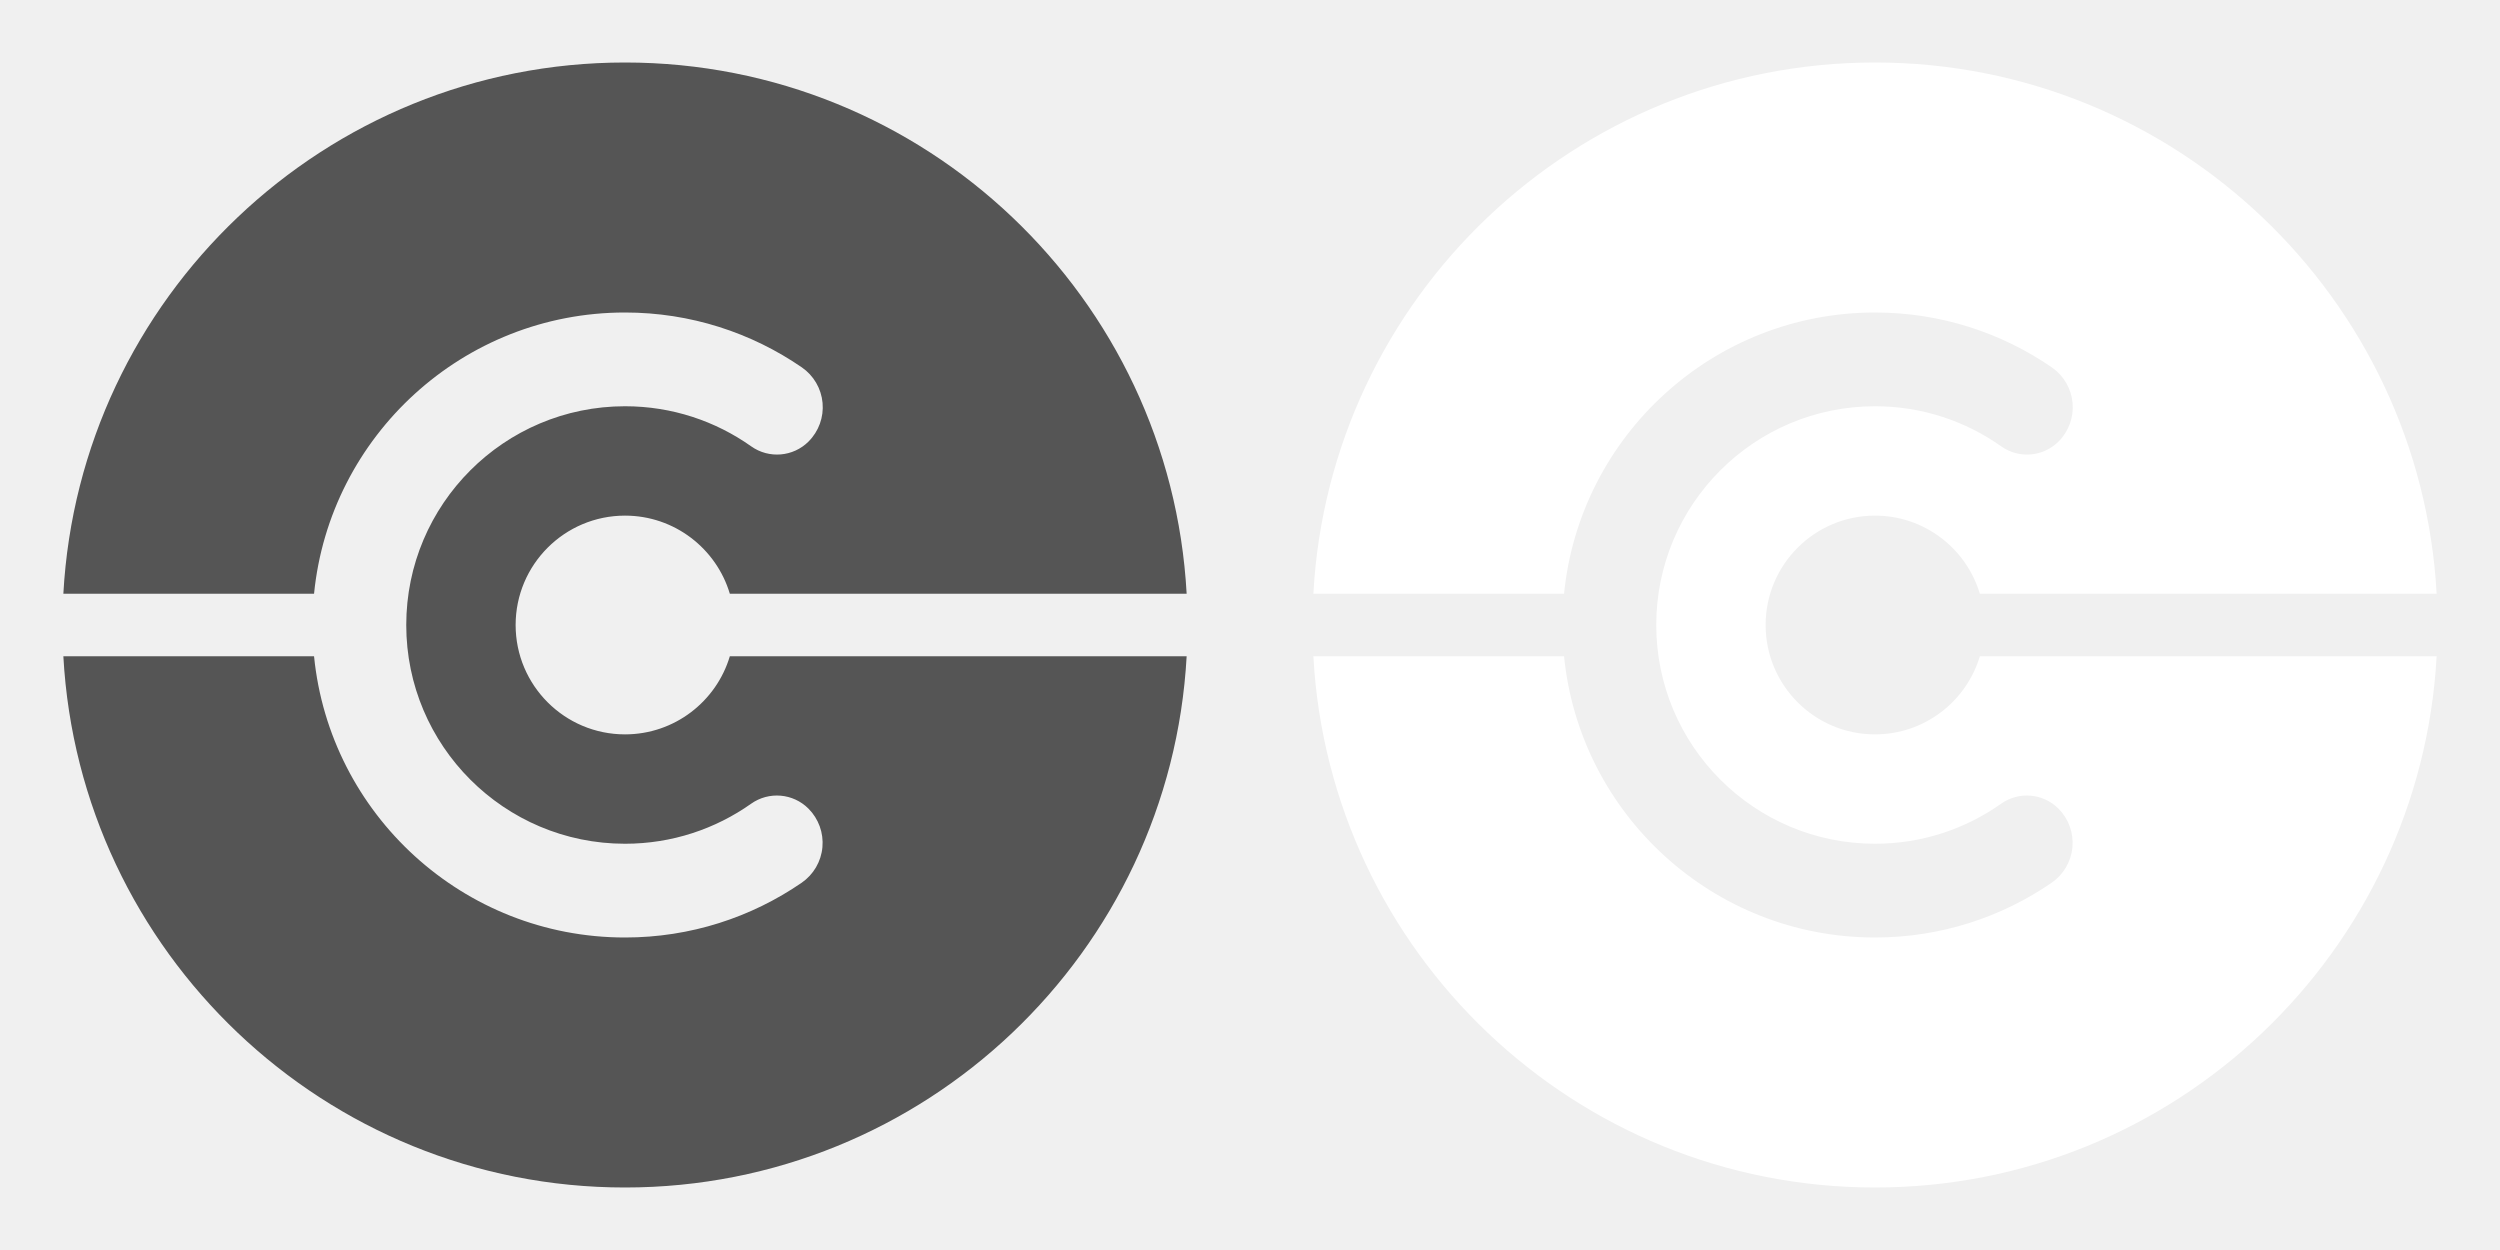
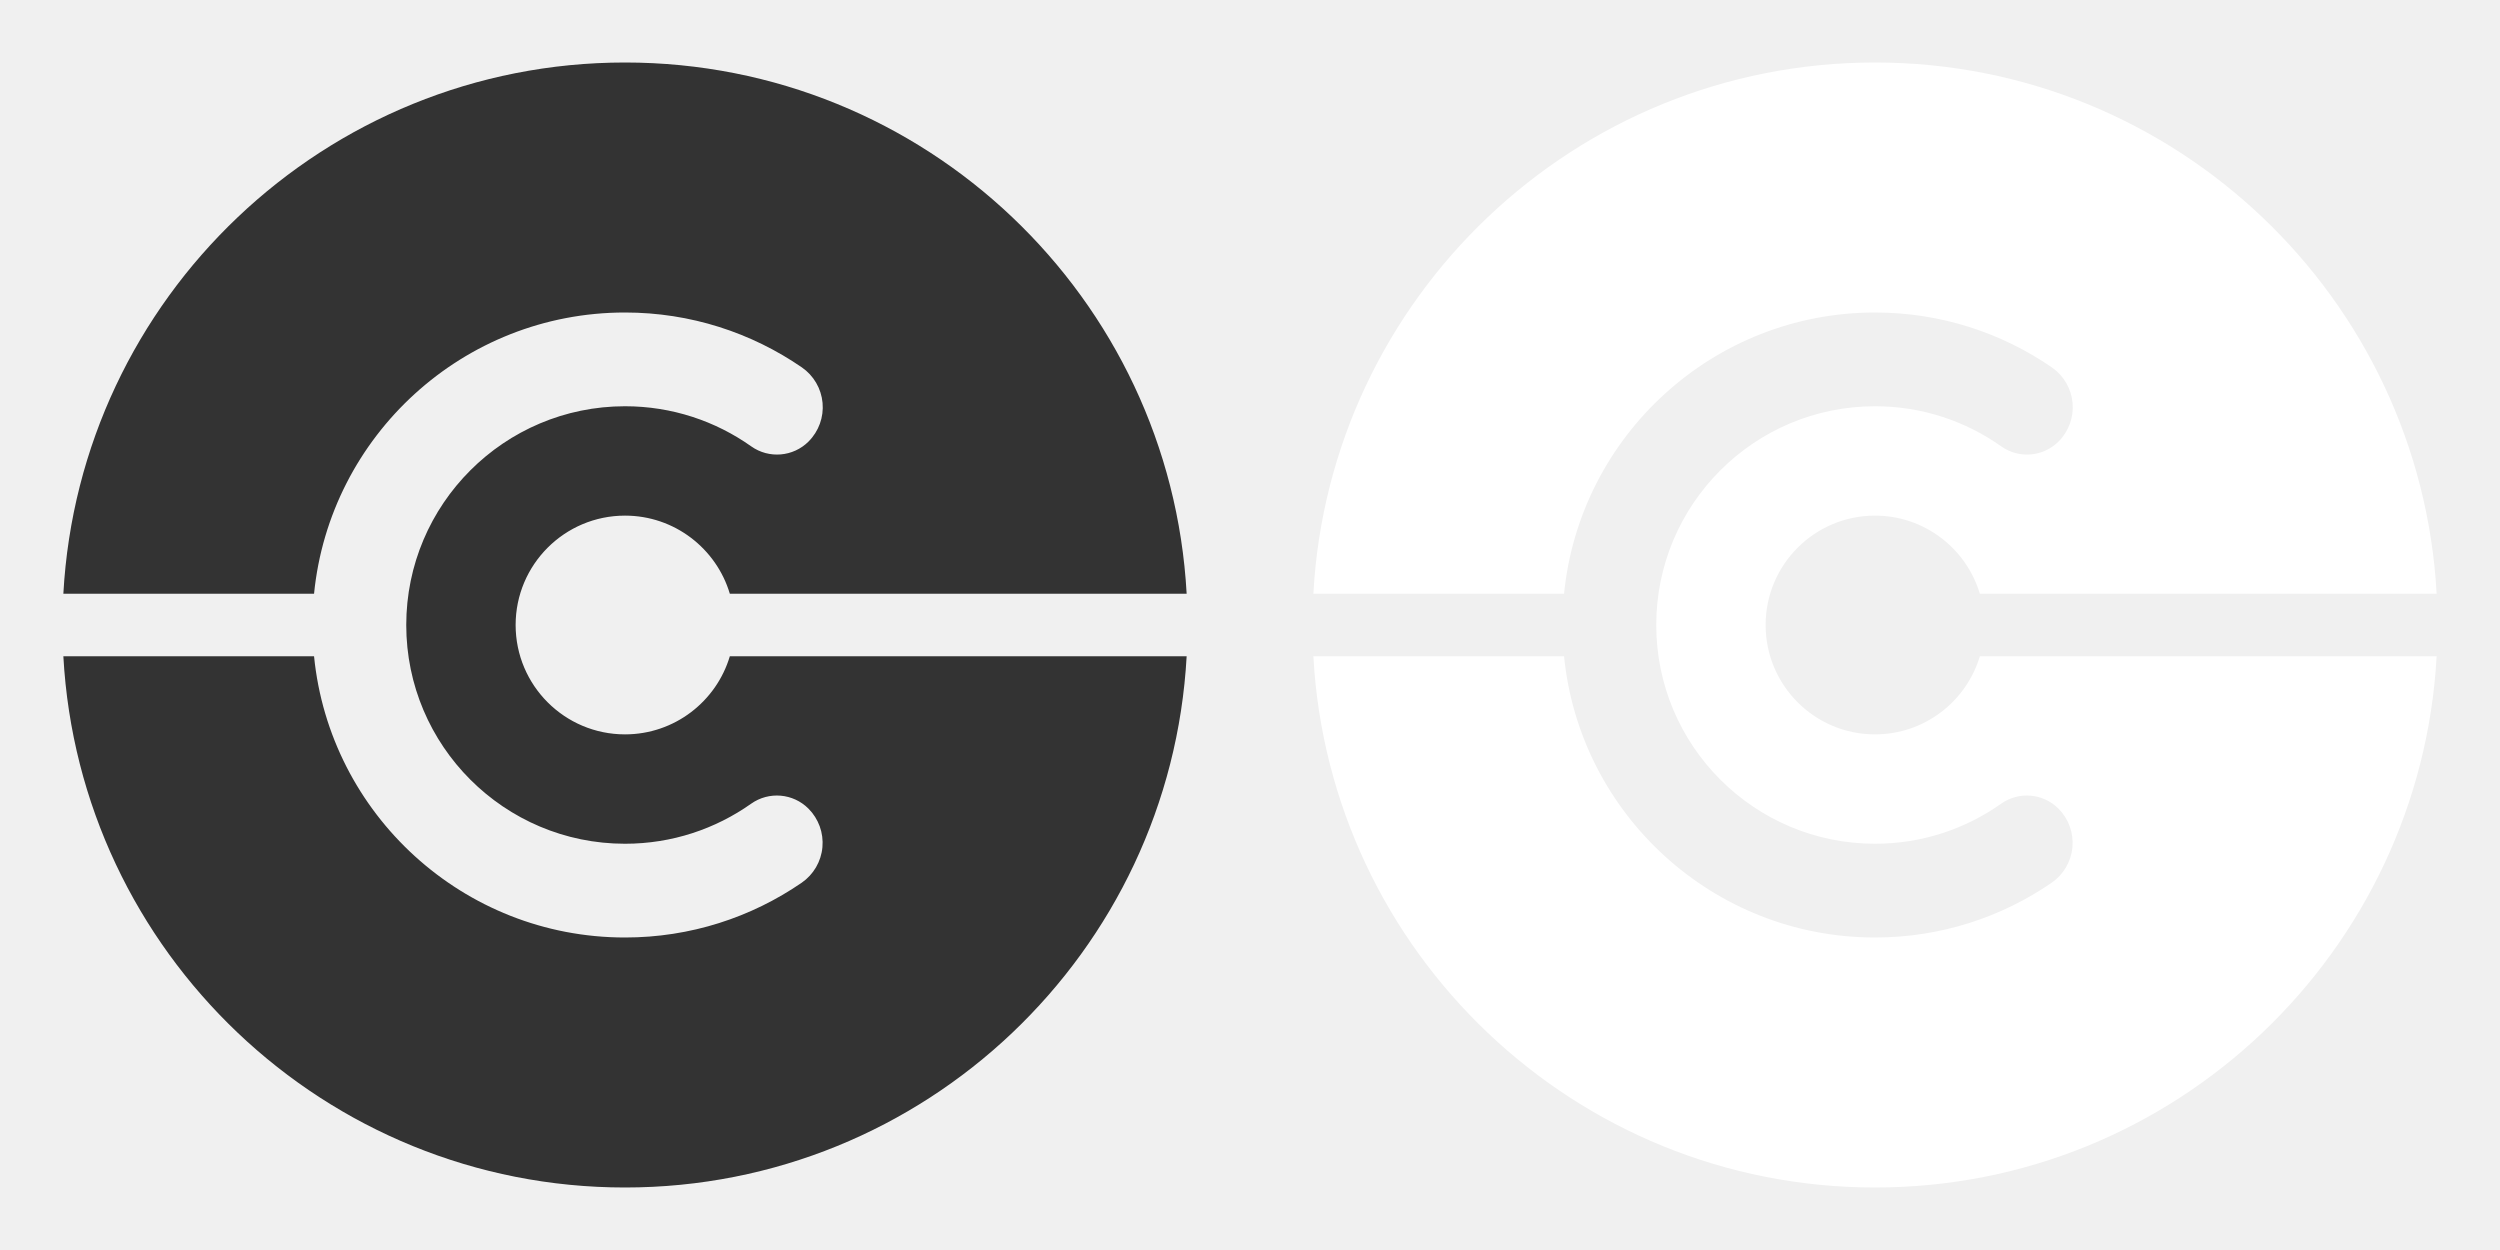
<svg xmlns="http://www.w3.org/2000/svg" width="100%" height="100%" viewBox="0 0 2000 1000" version="1.1" xml:space="preserve" style="fill-rule:evenodd;clip-rule:evenodd;stroke-linejoin:round;stroke-miterlimit:1.414;">
  <g transform="matrix(1,0,0,1,0,-2600)">
    <g id="icon.-code" transform="matrix(1,0,0,1,0,2600)">
      <rect x="0" y="0" width="2000" height="1000" style="fill:none;" />
      <g transform="matrix(1,0,0,1,0,-7602)">
        <g id="B">
-           <path d="M50.685,8077C63.674,7840.25 260.027,7652 500,7652C739.973,7652 936.326,7840.25 949.315,8077L583.87,8077C573.102,8040.87 539.607,8014.5 500,8014.5C451.707,8014.5 412.5,8053.71 412.5,8102C412.5,8150.29 451.707,8189.5 500,8189.5C539.607,8189.5 573.102,8163.13 583.87,8127L949.315,8127C936.326,8363.75 739.973,8552 500,8552C260.027,8552 63.674,8363.75 50.685,8127L251.237,8127C263.797,8253.26 370.458,8352 500,8352C552.442,8352 601.134,8335.82 641.355,8308.18C650.822,8301.65 656.897,8291.25 657.939,8279.8C658.98,8268.34 654.88,8257.01 646.747,8248.88C646.746,8248.88 646.746,8248.88 646.746,8248.88C634.449,8236.58 615.082,8234.93 600.883,8244.98C572.364,8265.14 537.555,8277 500,8277C403.415,8277 325,8198.59 325,8102C325,8005.41 403.415,7927 500,7927C537.597,7927 572.441,7938.88 600.979,7959.09C615.18,7969.15 634.561,7967.5 646.865,7955.2C646.866,7955.2 646.866,7955.2 646.863,7955.19C654.991,7947.07 659.091,7935.75 658.054,7924.3C657.017,7912.85 650.95,7902.45 641.493,7895.92C601.249,7868.22 552.504,7852 500,7852C370.458,7852 263.797,7950.74 251.237,8077L50.685,8077Z" style="fill:rgb(85,85,85);" />
+           <path d="M50.685,8077C63.674,7840.25 260.027,7652 500,7652C739.973,7652 936.326,7840.25 949.315,8077L583.87,8077C573.102,8040.87 539.607,8014.5 500,8014.5C451.707,8014.5 412.5,8053.71 412.5,8102C412.5,8150.29 451.707,8189.5 500,8189.5C539.607,8189.5 573.102,8163.13 583.87,8127L949.315,8127C936.326,8363.75 739.973,8552 500,8552C260.027,8552 63.674,8363.75 50.685,8127L251.237,8127C263.797,8253.26 370.458,8352 500,8352C552.442,8352 601.134,8335.82 641.355,8308.18C650.822,8301.65 656.897,8291.25 657.939,8279.8C658.98,8268.34 654.88,8257.01 646.747,8248.88C646.746,8248.88 646.746,8248.88 646.746,8248.88C634.449,8236.58 615.082,8234.93 600.883,8244.98C572.364,8265.14 537.555,8277 500,8277C403.415,8277 325,8198.59 325,8102C325,8005.41 403.415,7927 500,7927C537.597,7927 572.441,7938.88 600.979,7959.09C615.18,7969.15 634.561,7967.5 646.865,7955.2C646.866,7955.2 646.866,7955.2 646.863,7955.19C654.991,7947.07 659.091,7935.75 658.054,7924.3C657.017,7912.85 650.95,7902.45 641.493,7895.92C601.249,7868.22 552.504,7852 500,7852C370.458,7852 263.797,7950.74 251.237,8077L50.685,8077Z" style="fill:rgb(51,51,51);" />
        </g>
      </g>
      <g transform="matrix(1,0,0,1,1000,-7602)">
        <g id="B1">
          <path d="M50.685,8077C63.674,7840.25 260.027,7652 500,7652C739.973,7652 936.326,7840.25 949.315,8077L583.87,8077C573.102,8040.87 539.607,8014.5 500,8014.5C451.707,8014.5 412.5,8053.71 412.5,8102C412.5,8150.29 451.707,8189.5 500,8189.5C539.607,8189.5 573.102,8163.13 583.87,8127L949.315,8127C936.326,8363.75 739.973,8552 500,8552C260.027,8552 63.674,8363.75 50.685,8127L251.237,8127C263.797,8253.26 370.458,8352 500,8352C552.442,8352 601.134,8335.82 641.355,8308.18C650.822,8301.65 656.897,8291.25 657.939,8279.8C658.98,8268.34 654.88,8257.01 646.747,8248.88C646.746,8248.88 646.746,8248.88 646.746,8248.88C634.449,8236.58 615.082,8234.93 600.883,8244.98C572.364,8265.14 537.555,8277 500,8277C403.415,8277 325,8198.59 325,8102C325,8005.41 403.415,7927 500,7927C537.597,7927 572.441,7938.88 600.979,7959.09C615.18,7969.15 634.561,7967.5 646.865,7955.2C646.866,7955.2 646.866,7955.2 646.863,7955.19C654.991,7947.07 659.091,7935.75 658.054,7924.3C657.017,7912.85 650.95,7902.45 641.493,7895.92C601.249,7868.22 552.504,7852 500,7852C370.458,7852 263.797,7950.74 251.237,8077L50.685,8077Z" style="fill:white;" />
        </g>
      </g>
    </g>
  </g>
</svg>
